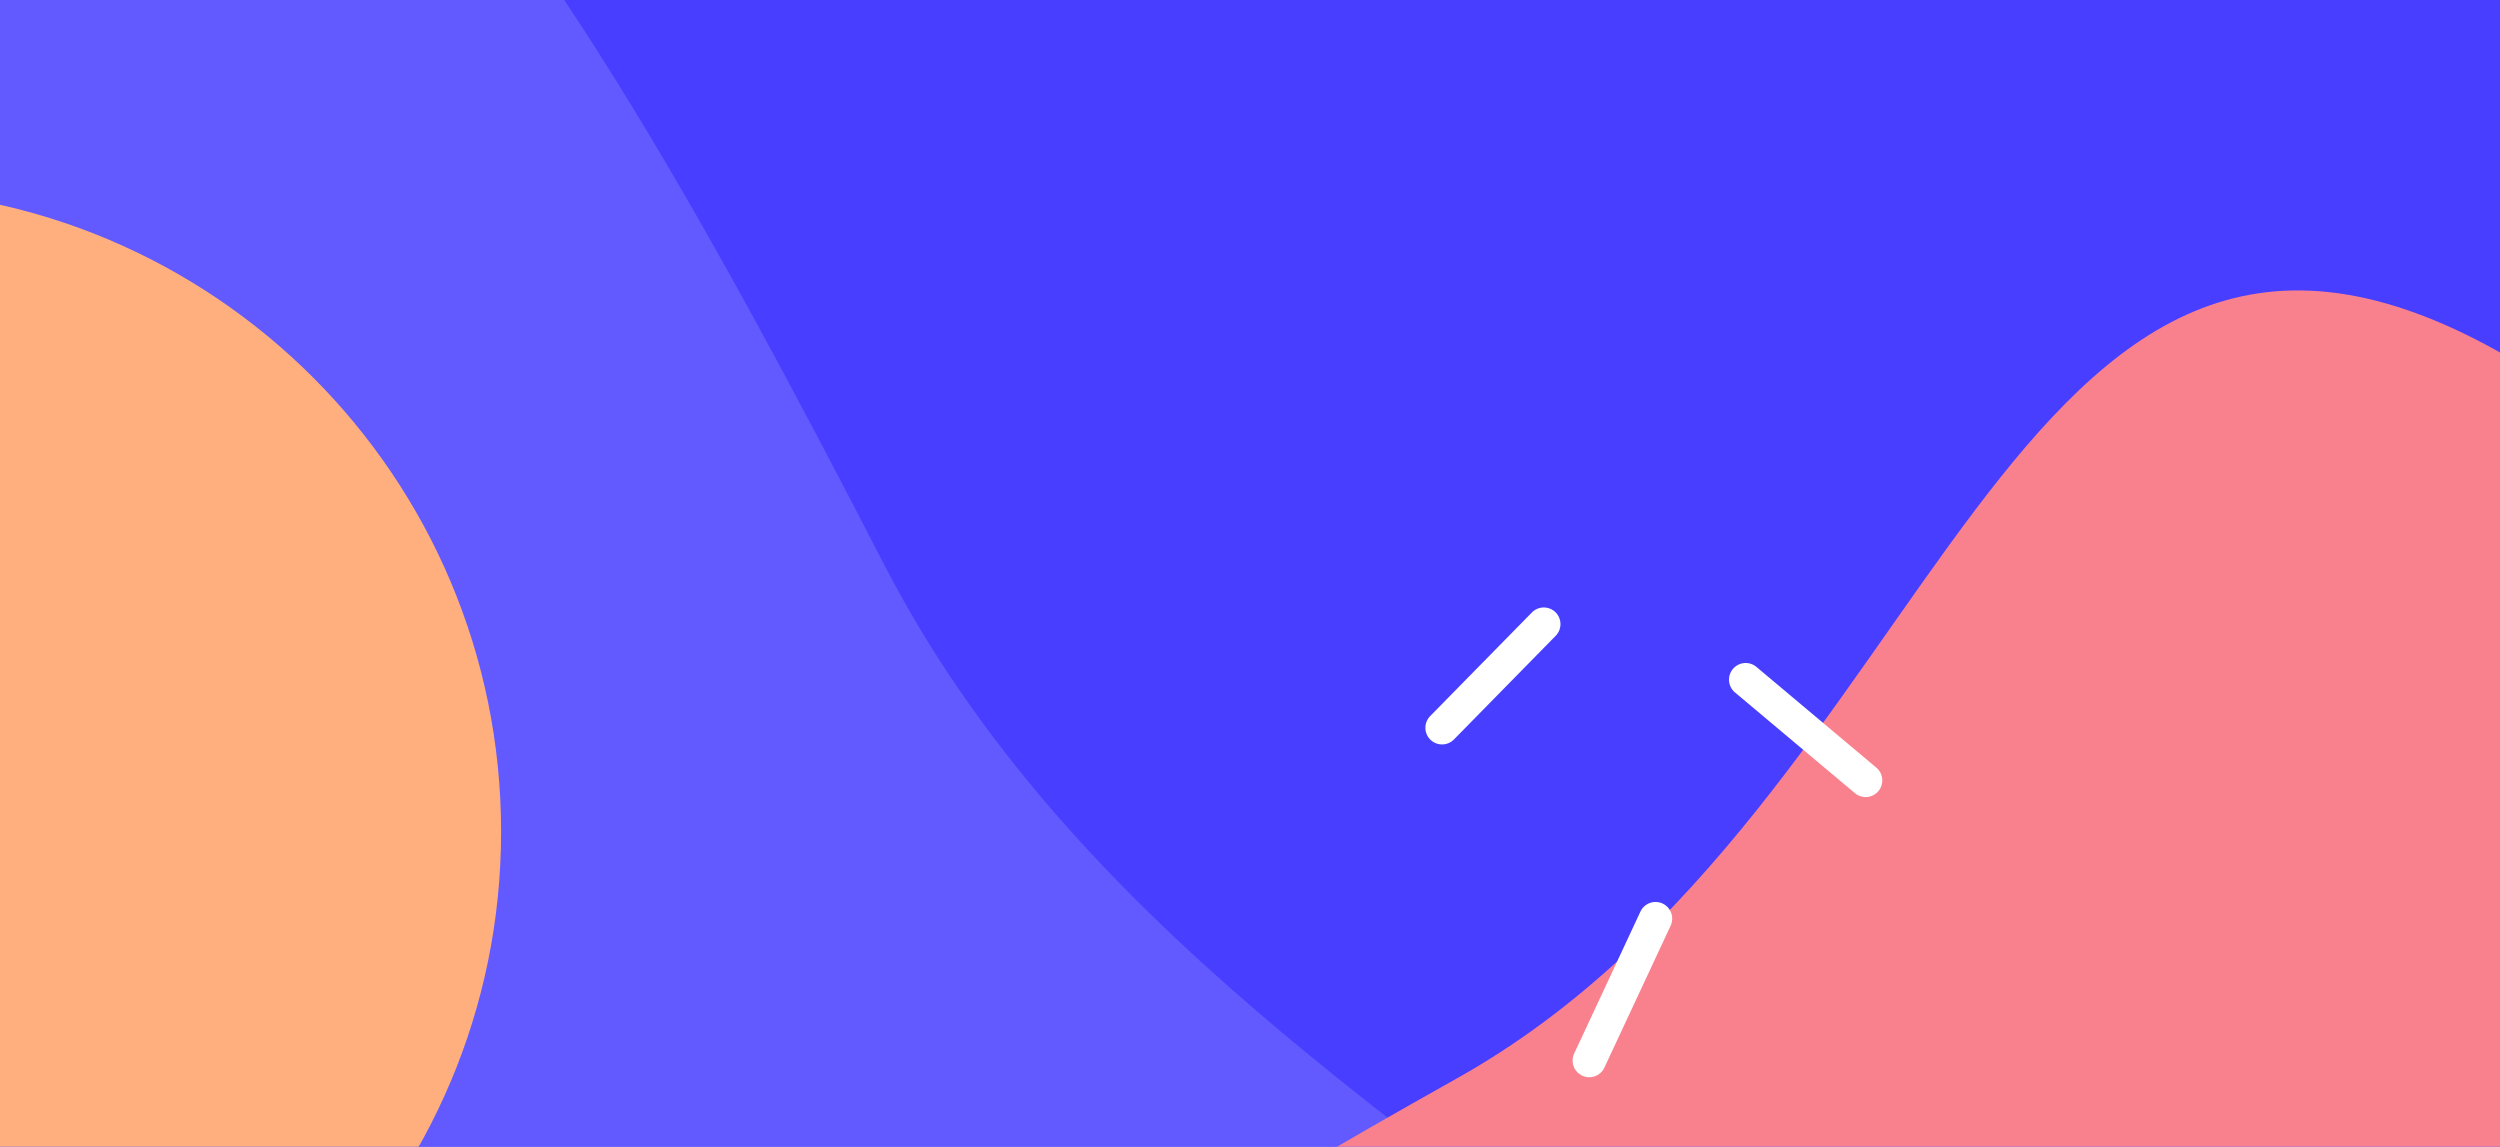
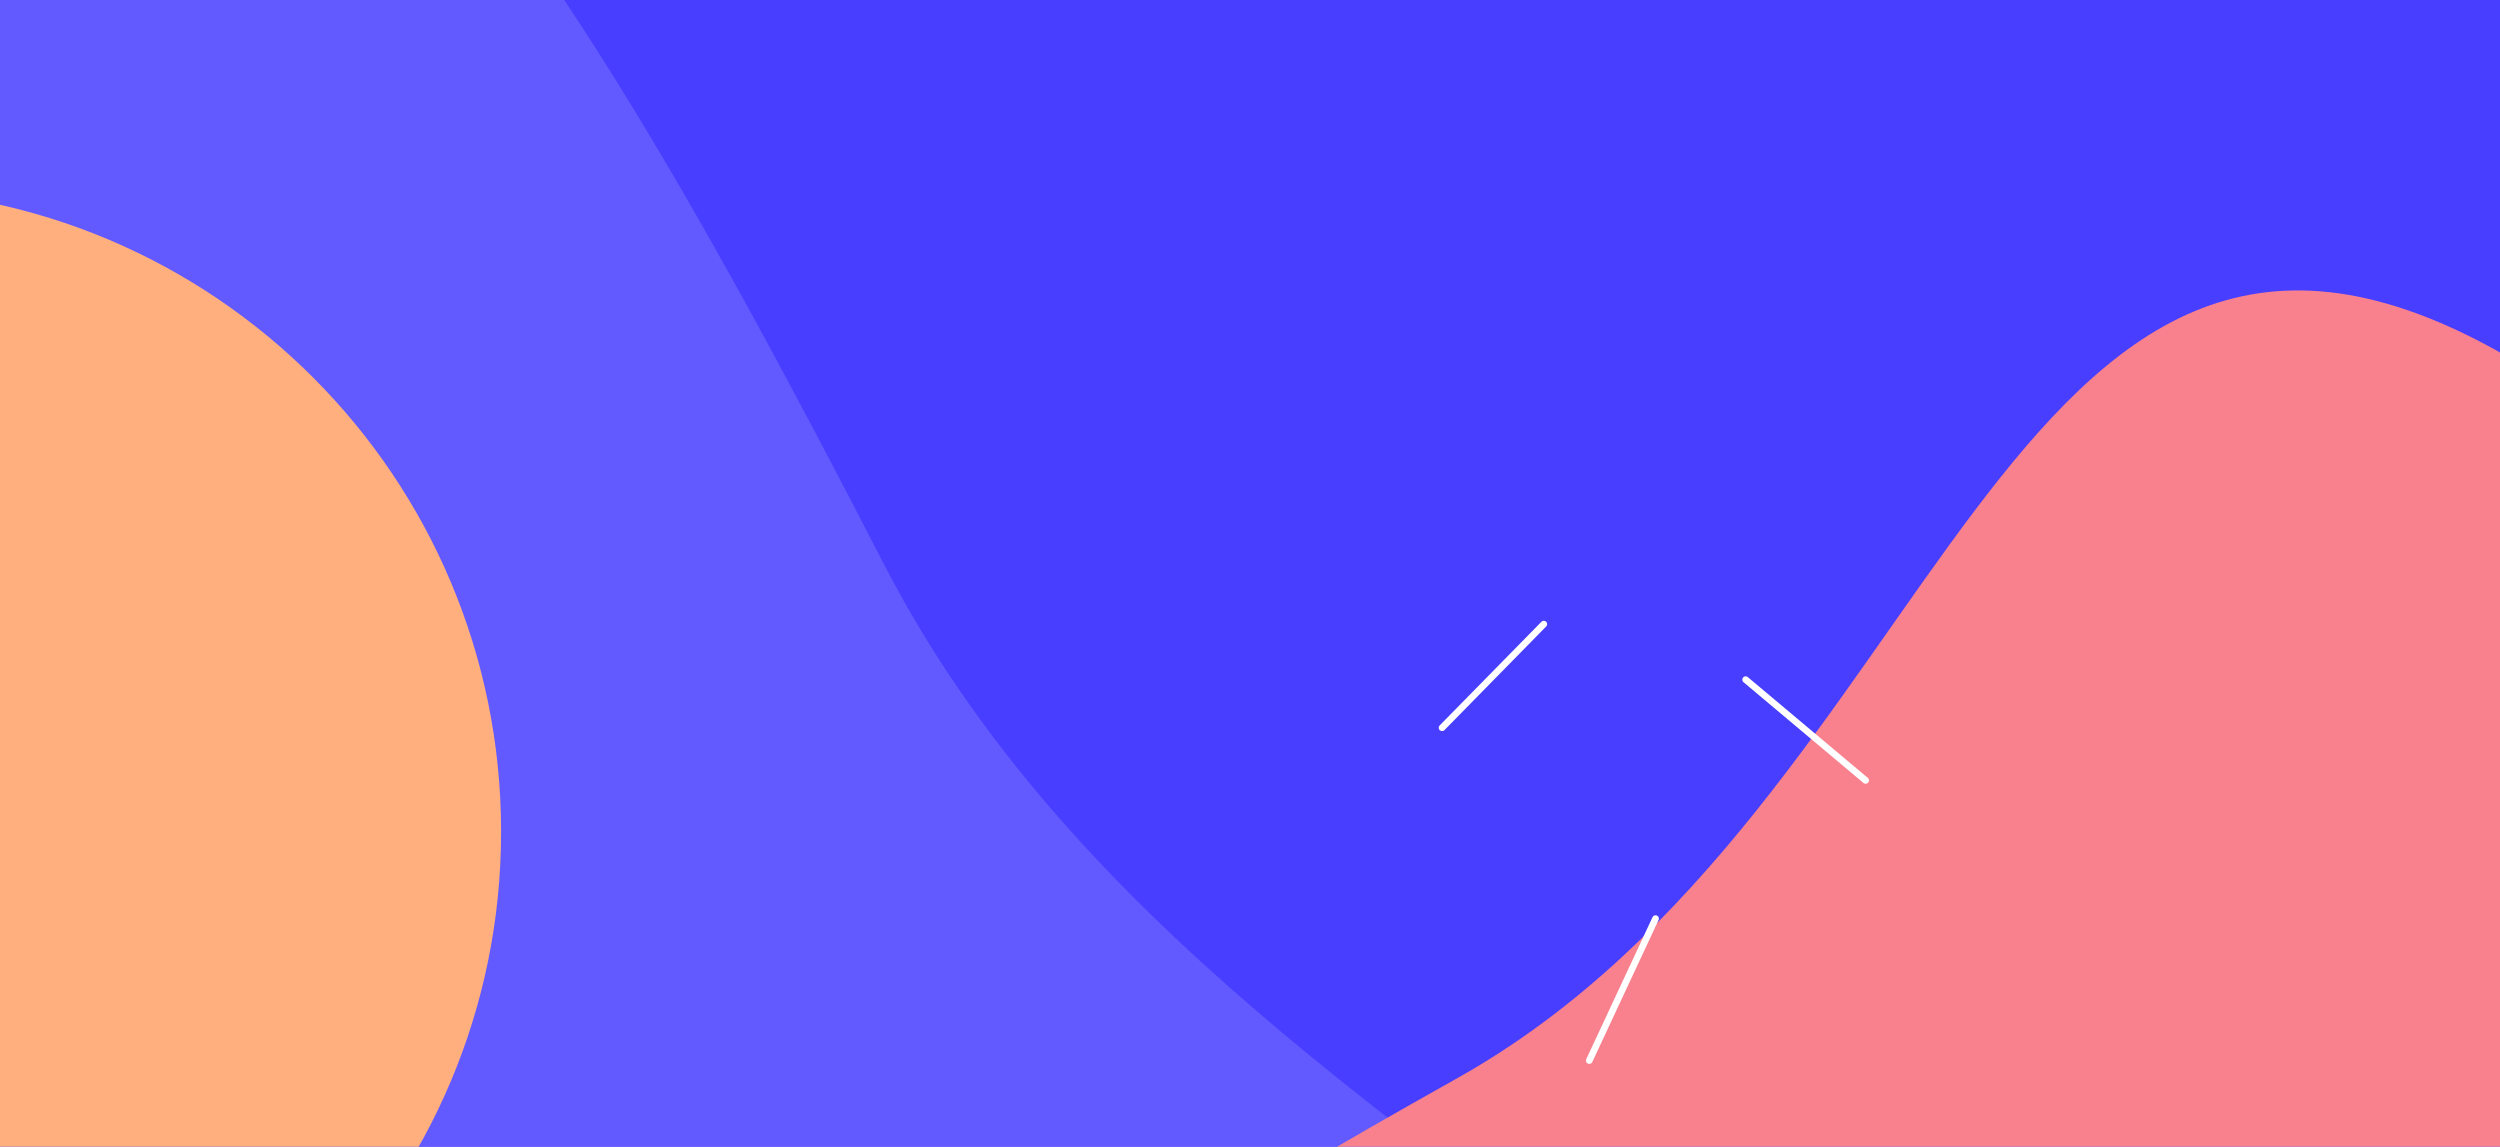
<svg xmlns="http://www.w3.org/2000/svg" xmlns:xlink="http://www.w3.org/1999/xlink" width="375" height="172" viewBox="0 0 375 172">
  <defs>
    <path id="a" d="M0 0h375v172H0z" />
  </defs>
  <g fill="none" fill-rule="evenodd">
    <mask id="b" fill="#fff">
      <use xlink:href="#a" />
    </mask>
    <use xlink:href="#a" fill="#483EFF" />
    <g mask="url(#b)">
      <g transform="translate(-151.029 -133.957)">
        <path fill="#6259FF" d="M79.546 349.634c54.547 128.646 292.524 204.132 354.626 99.852 62.102-104.28-95.035-123.204-150.583-230.963-55.547-107.759-98.711-175.015-178.973-150.466C24.354 92.607 25 220.987 79.546 349.634Z" />
        <ellipse cx="129.864" cy="258.711" fill="#FFAF7E" rx="96.329" ry="96.373" />
        <path fill="#F9818E" d="M464.88 433.146c87.31-40.69 133.585-206.525 60.253-246.82-73.333-40.293-82.587 68.465-155.485 109.343-72.898 40.877-118.192 72.245-99.348 126.973 18.845 54.728 107.27 51.194 194.58 10.504Z" />
-         <g stroke="#FFF" stroke-linecap="round" stroke-linejoin="bevel" stroke-width="5">
+         <g stroke="#FFF" stroke-linecap="round" stroke-linejoin="bevel" strikeWidth="5">
          <path d="m367.336 243.125 15.263-15.549M430.872 251.016l-17.995-15.112M399.36 271.751l-9.94 21.293" />
        </g>
      </g>
    </g>
  </g>
</svg>
